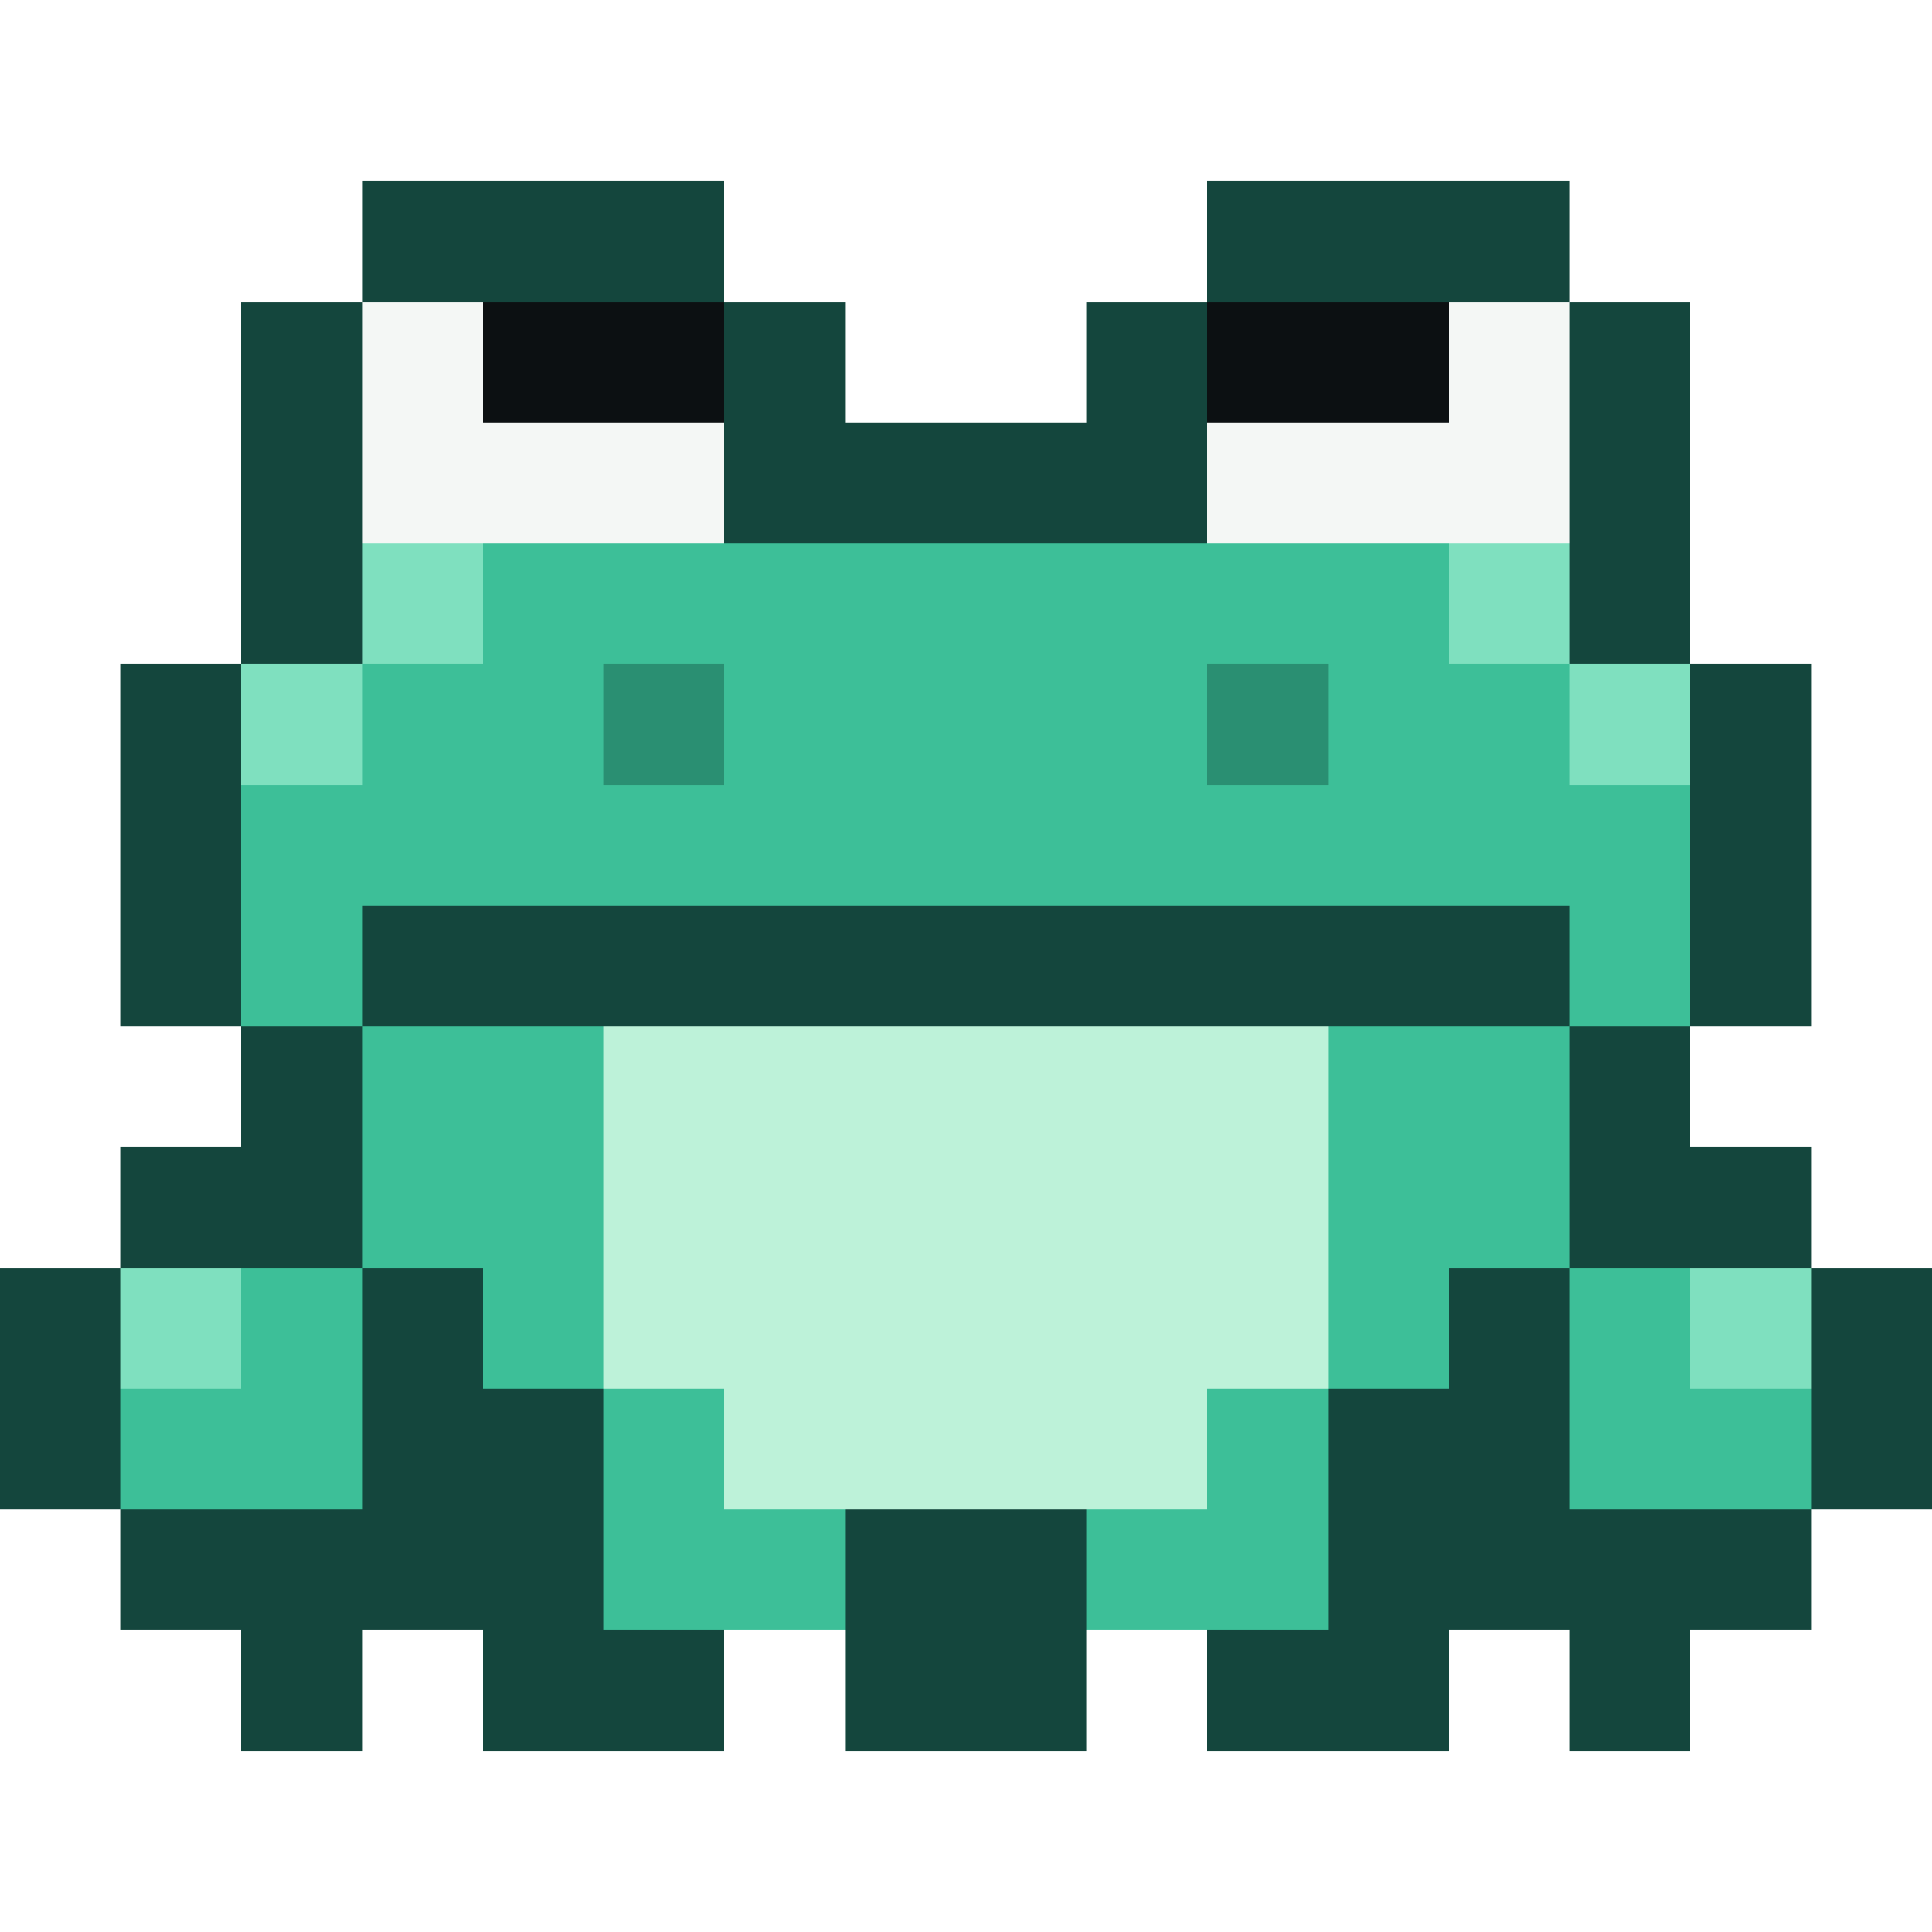
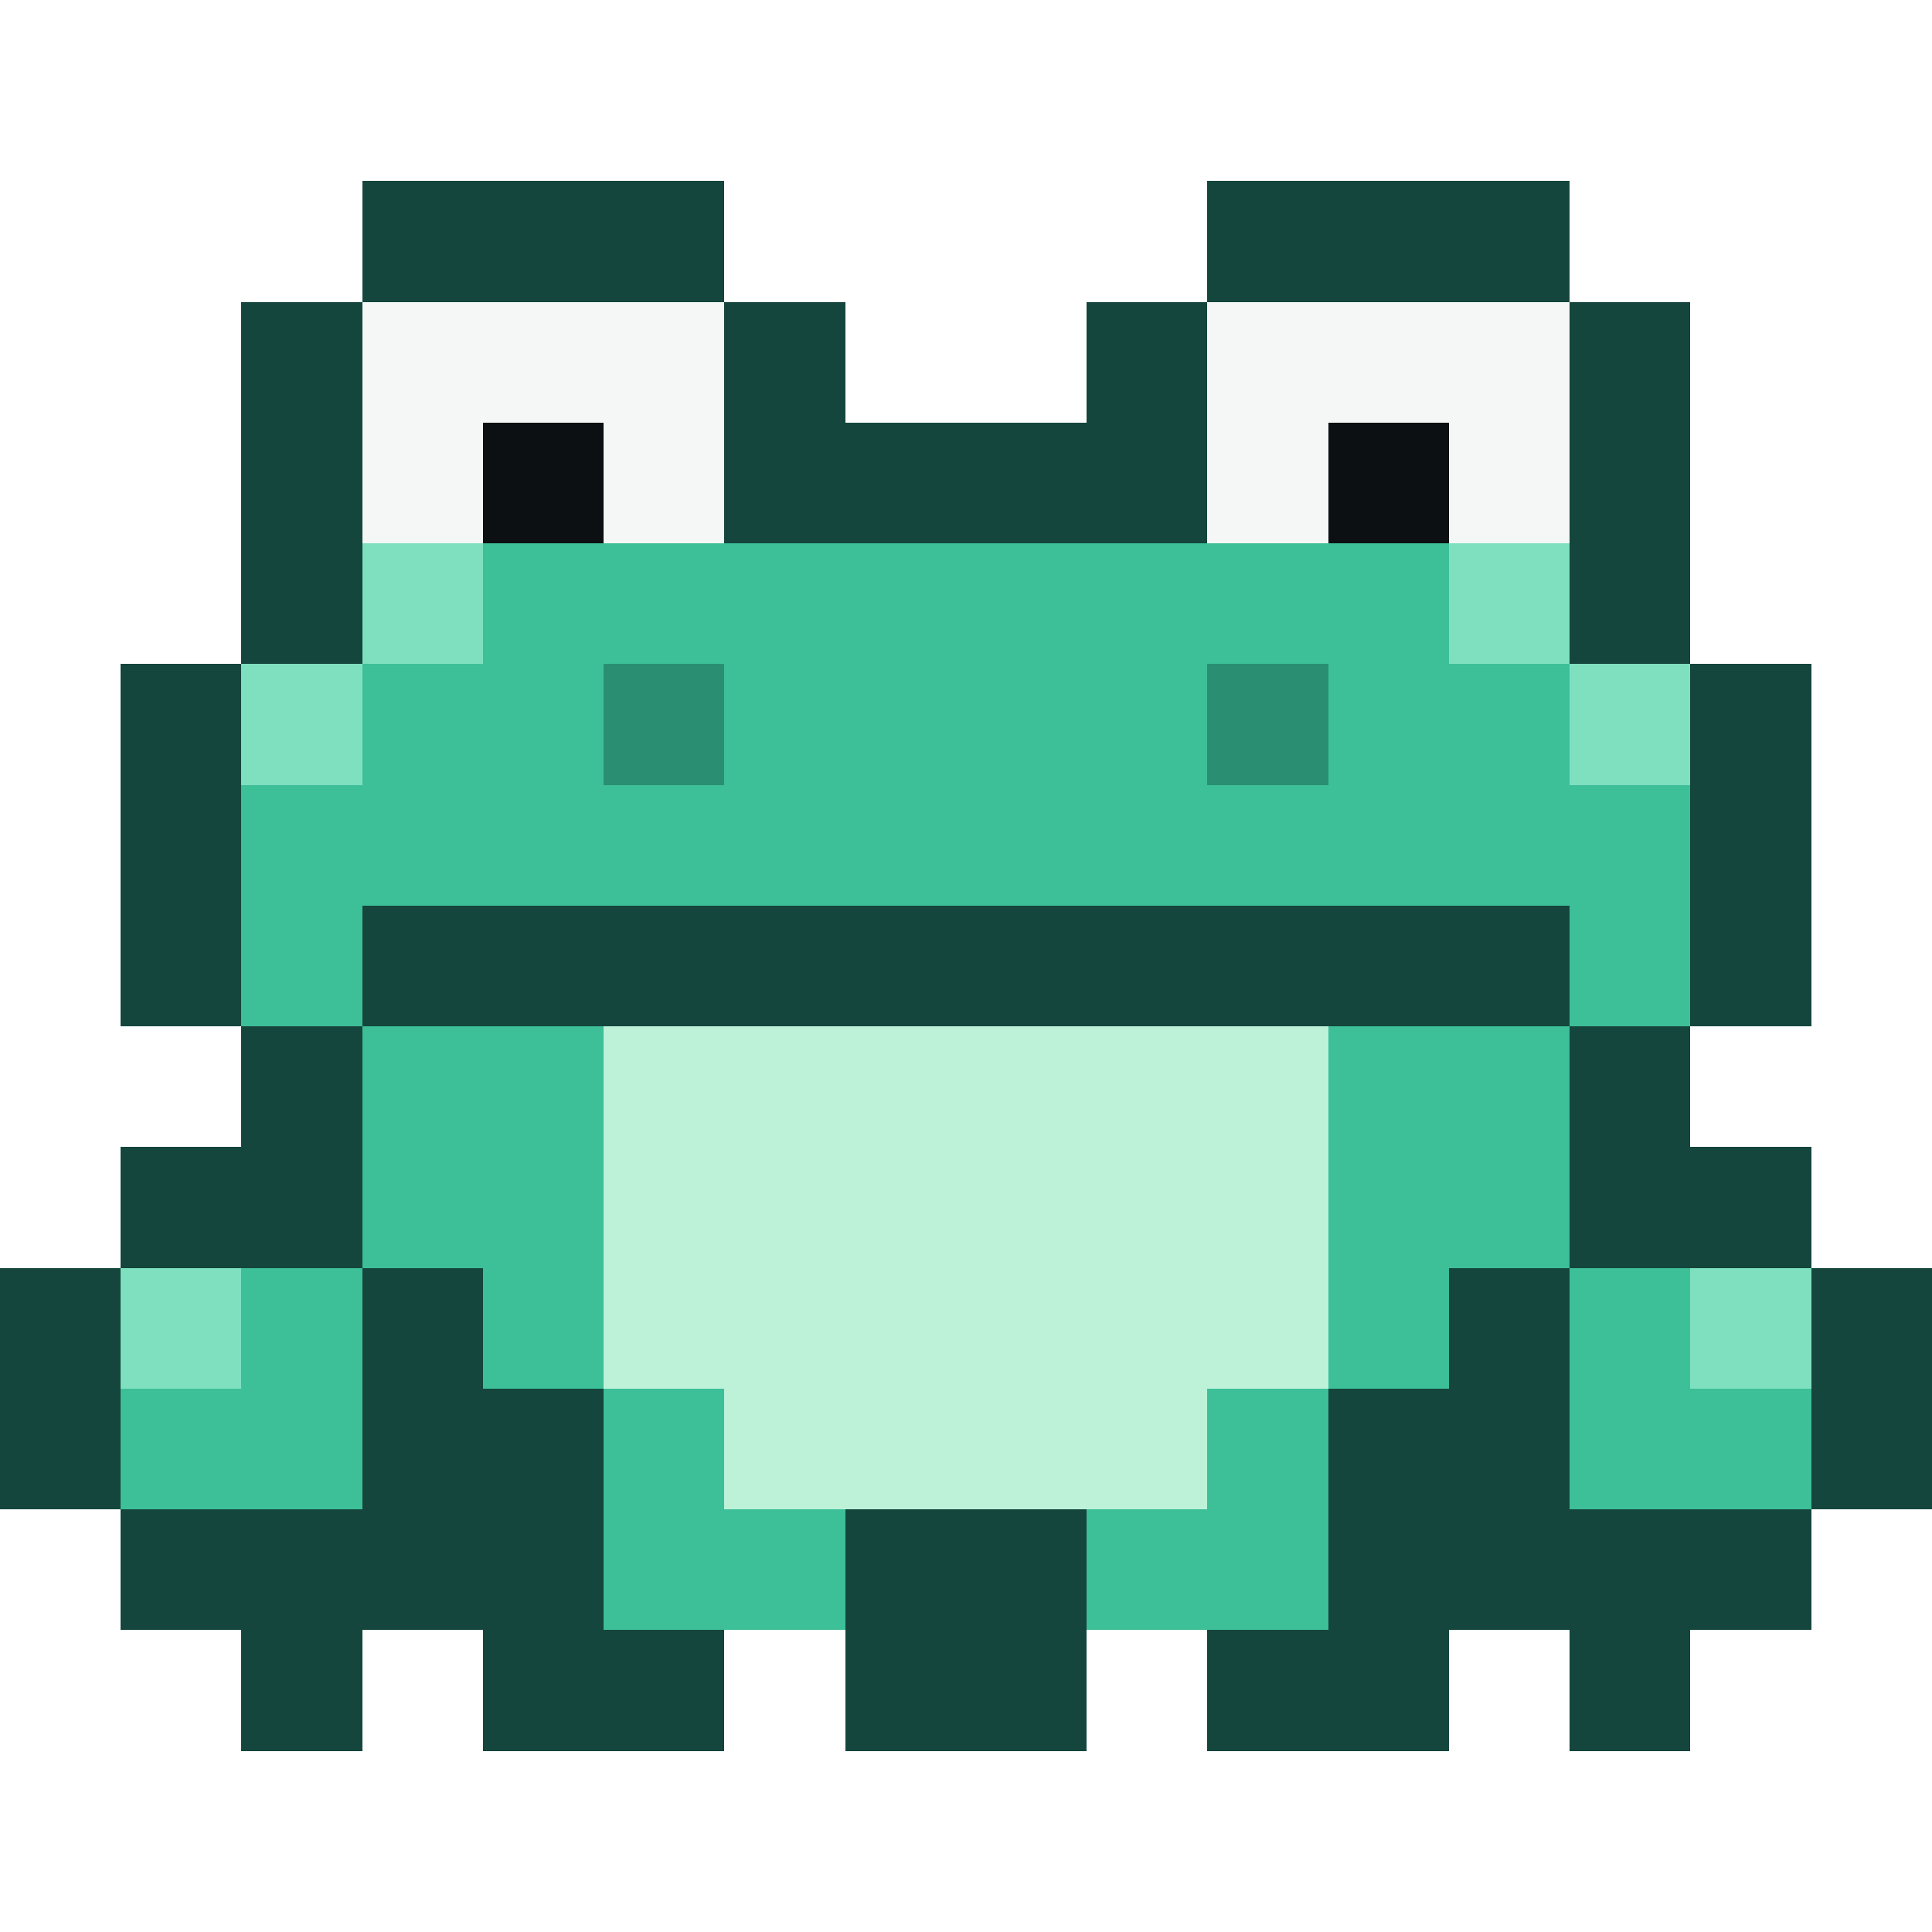
<svg xmlns="http://www.w3.org/2000/svg" viewBox="0 -0.5 16 16" shape-rendering="crispEdges">
  <rect x="3" y="1" width="3" height="1" fill="#14463d" />
  <rect x="10" y="1" width="3" height="1" fill="#14463d" />
  <rect x="2" y="2" width="1" height="1" fill="#14463d" />
-   <rect x="3" y="2" width="1" height="1" fill="#f4f7f5" />
-   <rect x="4" y="2" width="2" height="1" fill="#0c1012" />
+   <rect x="3" y="2" width="3" height="1" fill="#f4f7f5" />
  <rect x="6" y="2" width="1" height="1" fill="#14463d" />
  <rect x="9" y="2" width="1" height="1" fill="#14463d" />
-   <rect x="10" y="2" width="2" height="1" fill="#0c1012" />
-   <rect x="12" y="2" width="1" height="1" fill="#f4f7f5" />
+   <rect x="10" y="2" width="3" height="1" fill="#f4f7f5" />
  <rect x="13" y="2" width="1" height="1" fill="#14463d" />
  <rect x="2" y="3" width="1" height="1" fill="#14463d" />
-   <rect x="3" y="3" width="3" height="1" fill="#f4f7f5" />
+   <rect x="3" y="3" width="1" height="1" fill="#f4f7f5" />
+   <rect x="4" y="3" width="1" height="1" fill="#0c1012" />
+   <rect x="5" y="3" width="1" height="1" fill="#f4f7f5" />
  <rect x="6" y="3" width="4" height="1" fill="#14463d" />
-   <rect x="10" y="3" width="3" height="1" fill="#f4f7f5" />
+   <rect x="10" y="3" width="1" height="1" fill="#f4f7f5" />
+   <rect x="11" y="3" width="1" height="1" fill="#0c1012" />
+   <rect x="12" y="3" width="1" height="1" fill="#f4f7f5" />
  <rect x="13" y="3" width="1" height="1" fill="#14463d" />
  <rect x="2" y="4" width="1" height="1" fill="#14463d" />
  <rect x="3" y="4" width="1" height="1" fill="#7fe0bf" />
  <rect x="4" y="4" width="8" height="1" fill="#3dbf98" />
  <rect x="12" y="4" width="1" height="1" fill="#7fe0bf" />
  <rect x="13" y="4" width="1" height="1" fill="#14463d" />
  <rect x="1" y="5" width="1" height="1" fill="#14463d" />
  <rect x="2" y="5" width="1" height="1" fill="#7fe0bf" />
  <rect x="3" y="5" width="2" height="1" fill="#3dbf98" />
  <rect x="5" y="5" width="1" height="1" fill="#2a8f72" />
  <rect x="6" y="5" width="4" height="1" fill="#3dbf98" />
  <rect x="10" y="5" width="1" height="1" fill="#2a8f72" />
  <rect x="11" y="5" width="2" height="1" fill="#3dbf98" />
  <rect x="13" y="5" width="1" height="1" fill="#7fe0bf" />
  <rect x="14" y="5" width="1" height="1" fill="#14463d" />
  <rect x="1" y="6" width="1" height="1" fill="#14463d" />
  <rect x="2" y="6" width="12" height="1" fill="#3dbf98" />
  <rect x="14" y="6" width="1" height="1" fill="#14463d" />
  <rect x="1" y="7" width="1" height="1" fill="#14463d" />
  <rect x="2" y="7" width="1" height="1" fill="#3dbf98" />
  <rect x="3" y="7" width="10" height="1" fill="#14463d" />
  <rect x="13" y="7" width="1" height="1" fill="#3dbf98" />
  <rect x="14" y="7" width="1" height="1" fill="#14463d" />
  <rect x="2" y="8" width="1" height="1" fill="#14463d" />
  <rect x="3" y="8" width="2" height="1" fill="#3dbf98" />
  <rect x="5" y="8" width="6" height="1" fill="#bdf2d9" />
  <rect x="11" y="8" width="2" height="1" fill="#3dbf98" />
  <rect x="13" y="8" width="1" height="1" fill="#14463d" />
  <rect x="1" y="9" width="2" height="1" fill="#14463d" />
  <rect x="3" y="9" width="2" height="1" fill="#3dbf98" />
  <rect x="5" y="9" width="6" height="1" fill="#bdf2d9" />
  <rect x="11" y="9" width="2" height="1" fill="#3dbf98" />
  <rect x="13" y="9" width="2" height="1" fill="#14463d" />
  <rect x="0" y="10" width="1" height="1" fill="#14463d" />
  <rect x="1" y="10" width="1" height="1" fill="#7fe0bf" />
  <rect x="2" y="10" width="1" height="1" fill="#3dbf98" />
  <rect x="3" y="10" width="1" height="1" fill="#14463d" />
  <rect x="4" y="10" width="1" height="1" fill="#3dbf98" />
  <rect x="5" y="10" width="6" height="1" fill="#bdf2d9" />
  <rect x="11" y="10" width="1" height="1" fill="#3dbf98" />
  <rect x="12" y="10" width="1" height="1" fill="#14463d" />
  <rect x="13" y="10" width="1" height="1" fill="#3dbf98" />
  <rect x="14" y="10" width="1" height="1" fill="#7fe0bf" />
  <rect x="15" y="10" width="1" height="1" fill="#14463d" />
  <rect x="0" y="11" width="1" height="1" fill="#14463d" />
  <rect x="1" y="11" width="2" height="1" fill="#3dbf98" />
  <rect x="3" y="11" width="2" height="1" fill="#14463d" />
  <rect x="5" y="11" width="1" height="1" fill="#3dbf98" />
  <rect x="6" y="11" width="4" height="1" fill="#bdf2d9" />
  <rect x="10" y="11" width="1" height="1" fill="#3dbf98" />
  <rect x="11" y="11" width="2" height="1" fill="#14463d" />
  <rect x="13" y="11" width="2" height="1" fill="#3dbf98" />
  <rect x="15" y="11" width="1" height="1" fill="#14463d" />
  <rect x="1" y="12" width="4" height="1" fill="#14463d" />
  <rect x="5" y="12" width="2" height="1" fill="#3dbf98" />
  <rect x="7" y="12" width="2" height="1" fill="#14463d" />
  <rect x="9" y="12" width="2" height="1" fill="#3dbf98" />
  <rect x="11" y="12" width="4" height="1" fill="#14463d" />
  <rect x="2" y="13" width="1" height="1" fill="#14463d" />
  <rect x="4" y="13" width="2" height="1" fill="#14463d" />
  <rect x="7" y="13" width="2" height="1" fill="#14463d" />
  <rect x="10" y="13" width="2" height="1" fill="#14463d" />
  <rect x="13" y="13" width="1" height="1" fill="#14463d" />
</svg>
